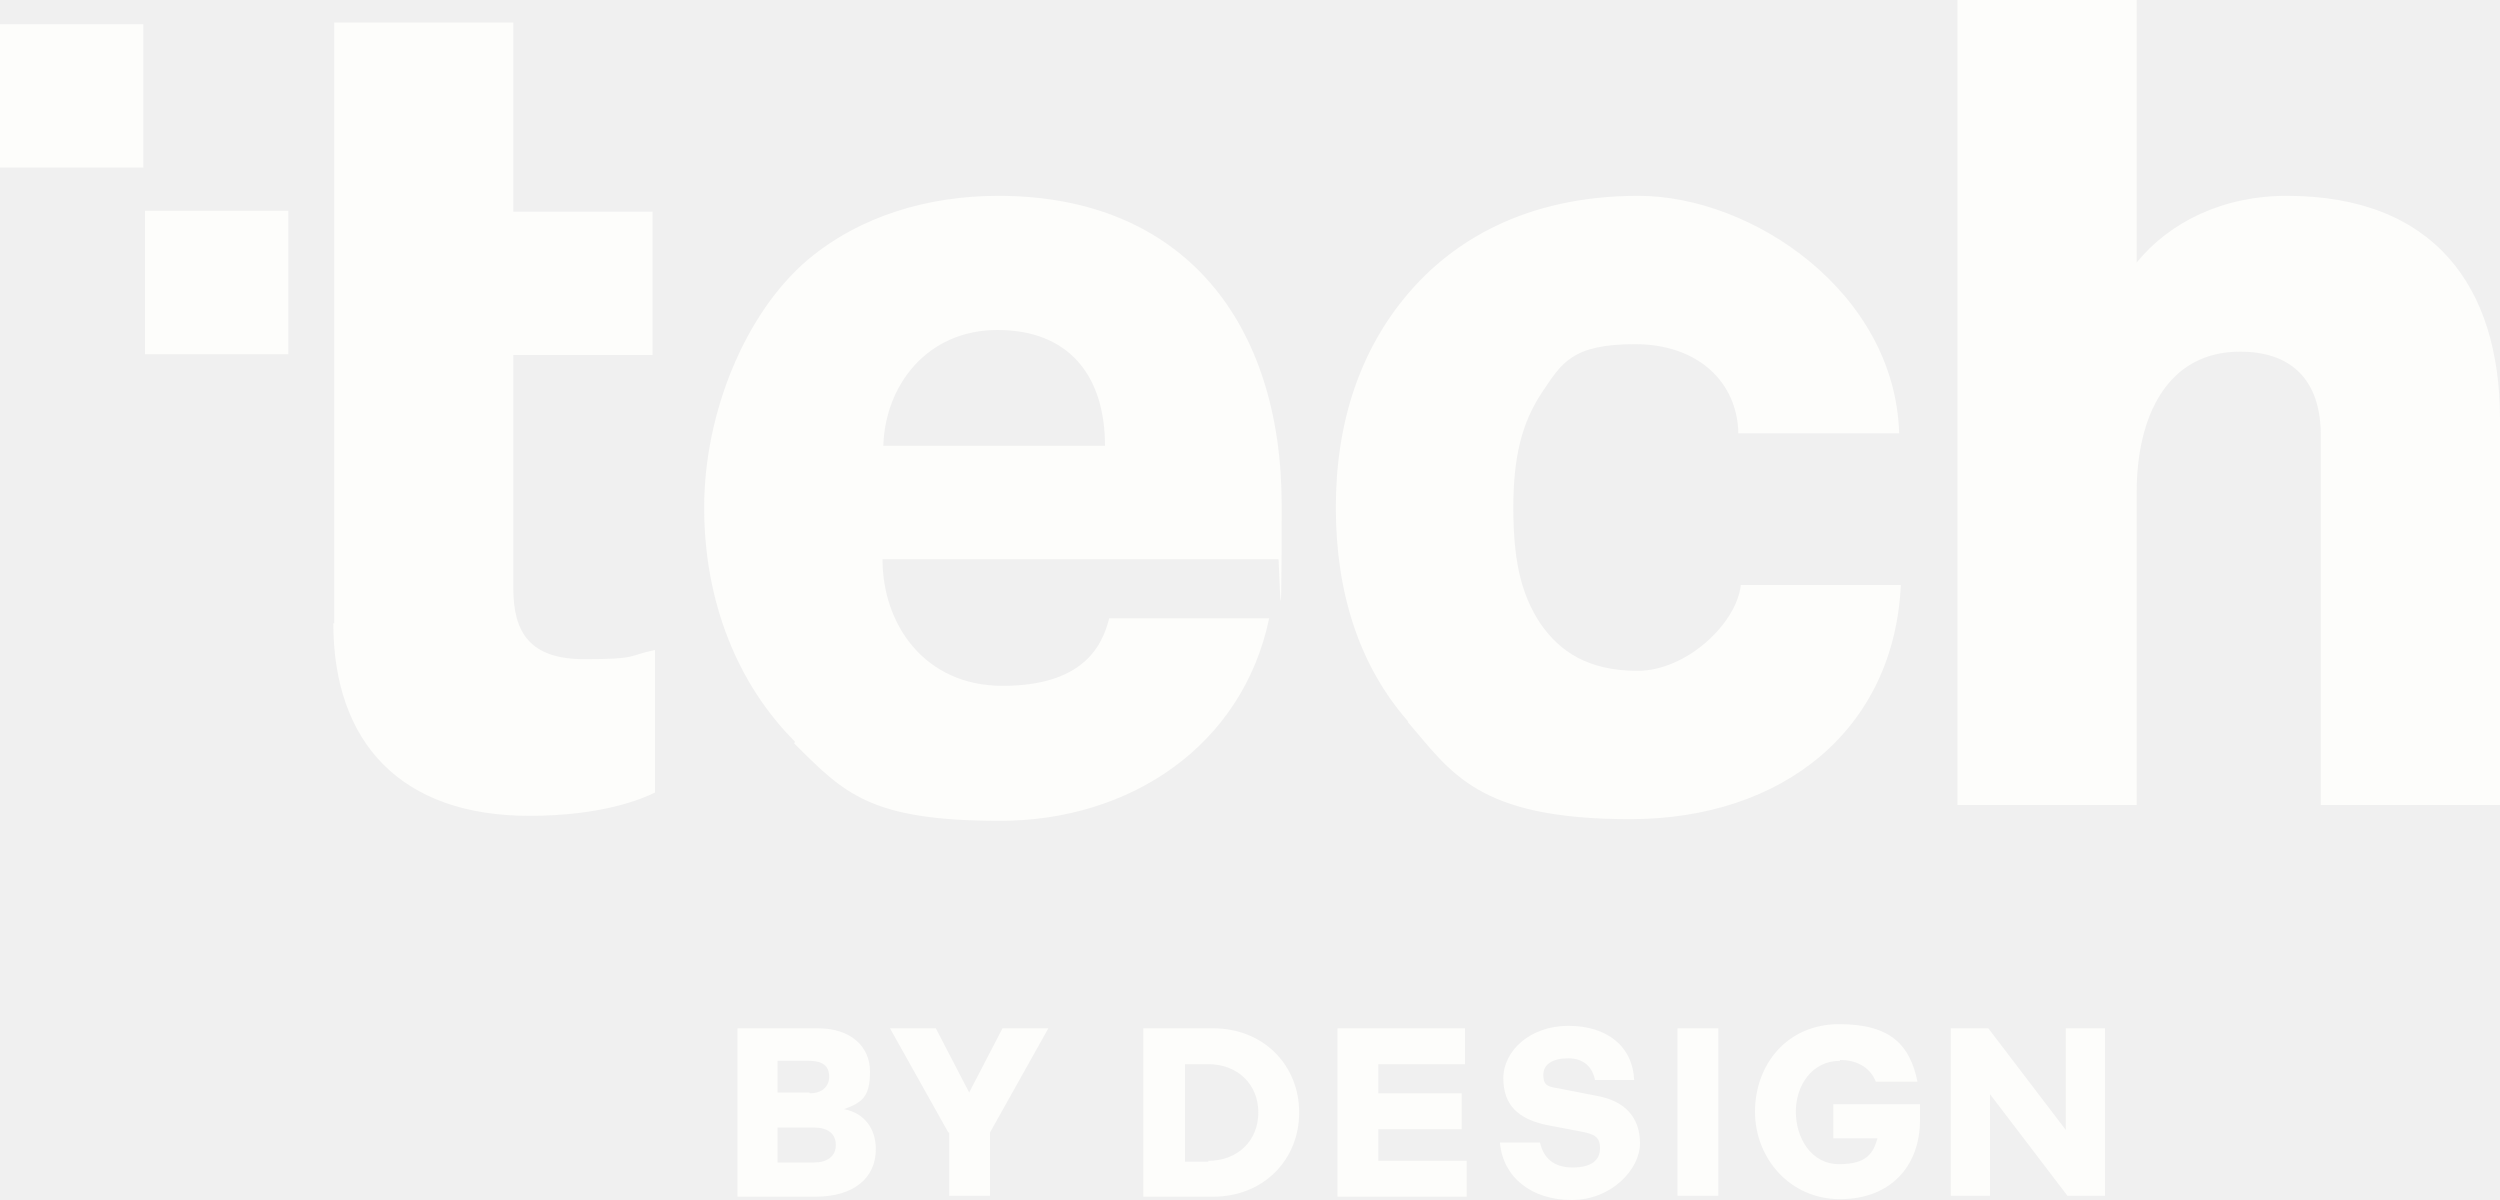
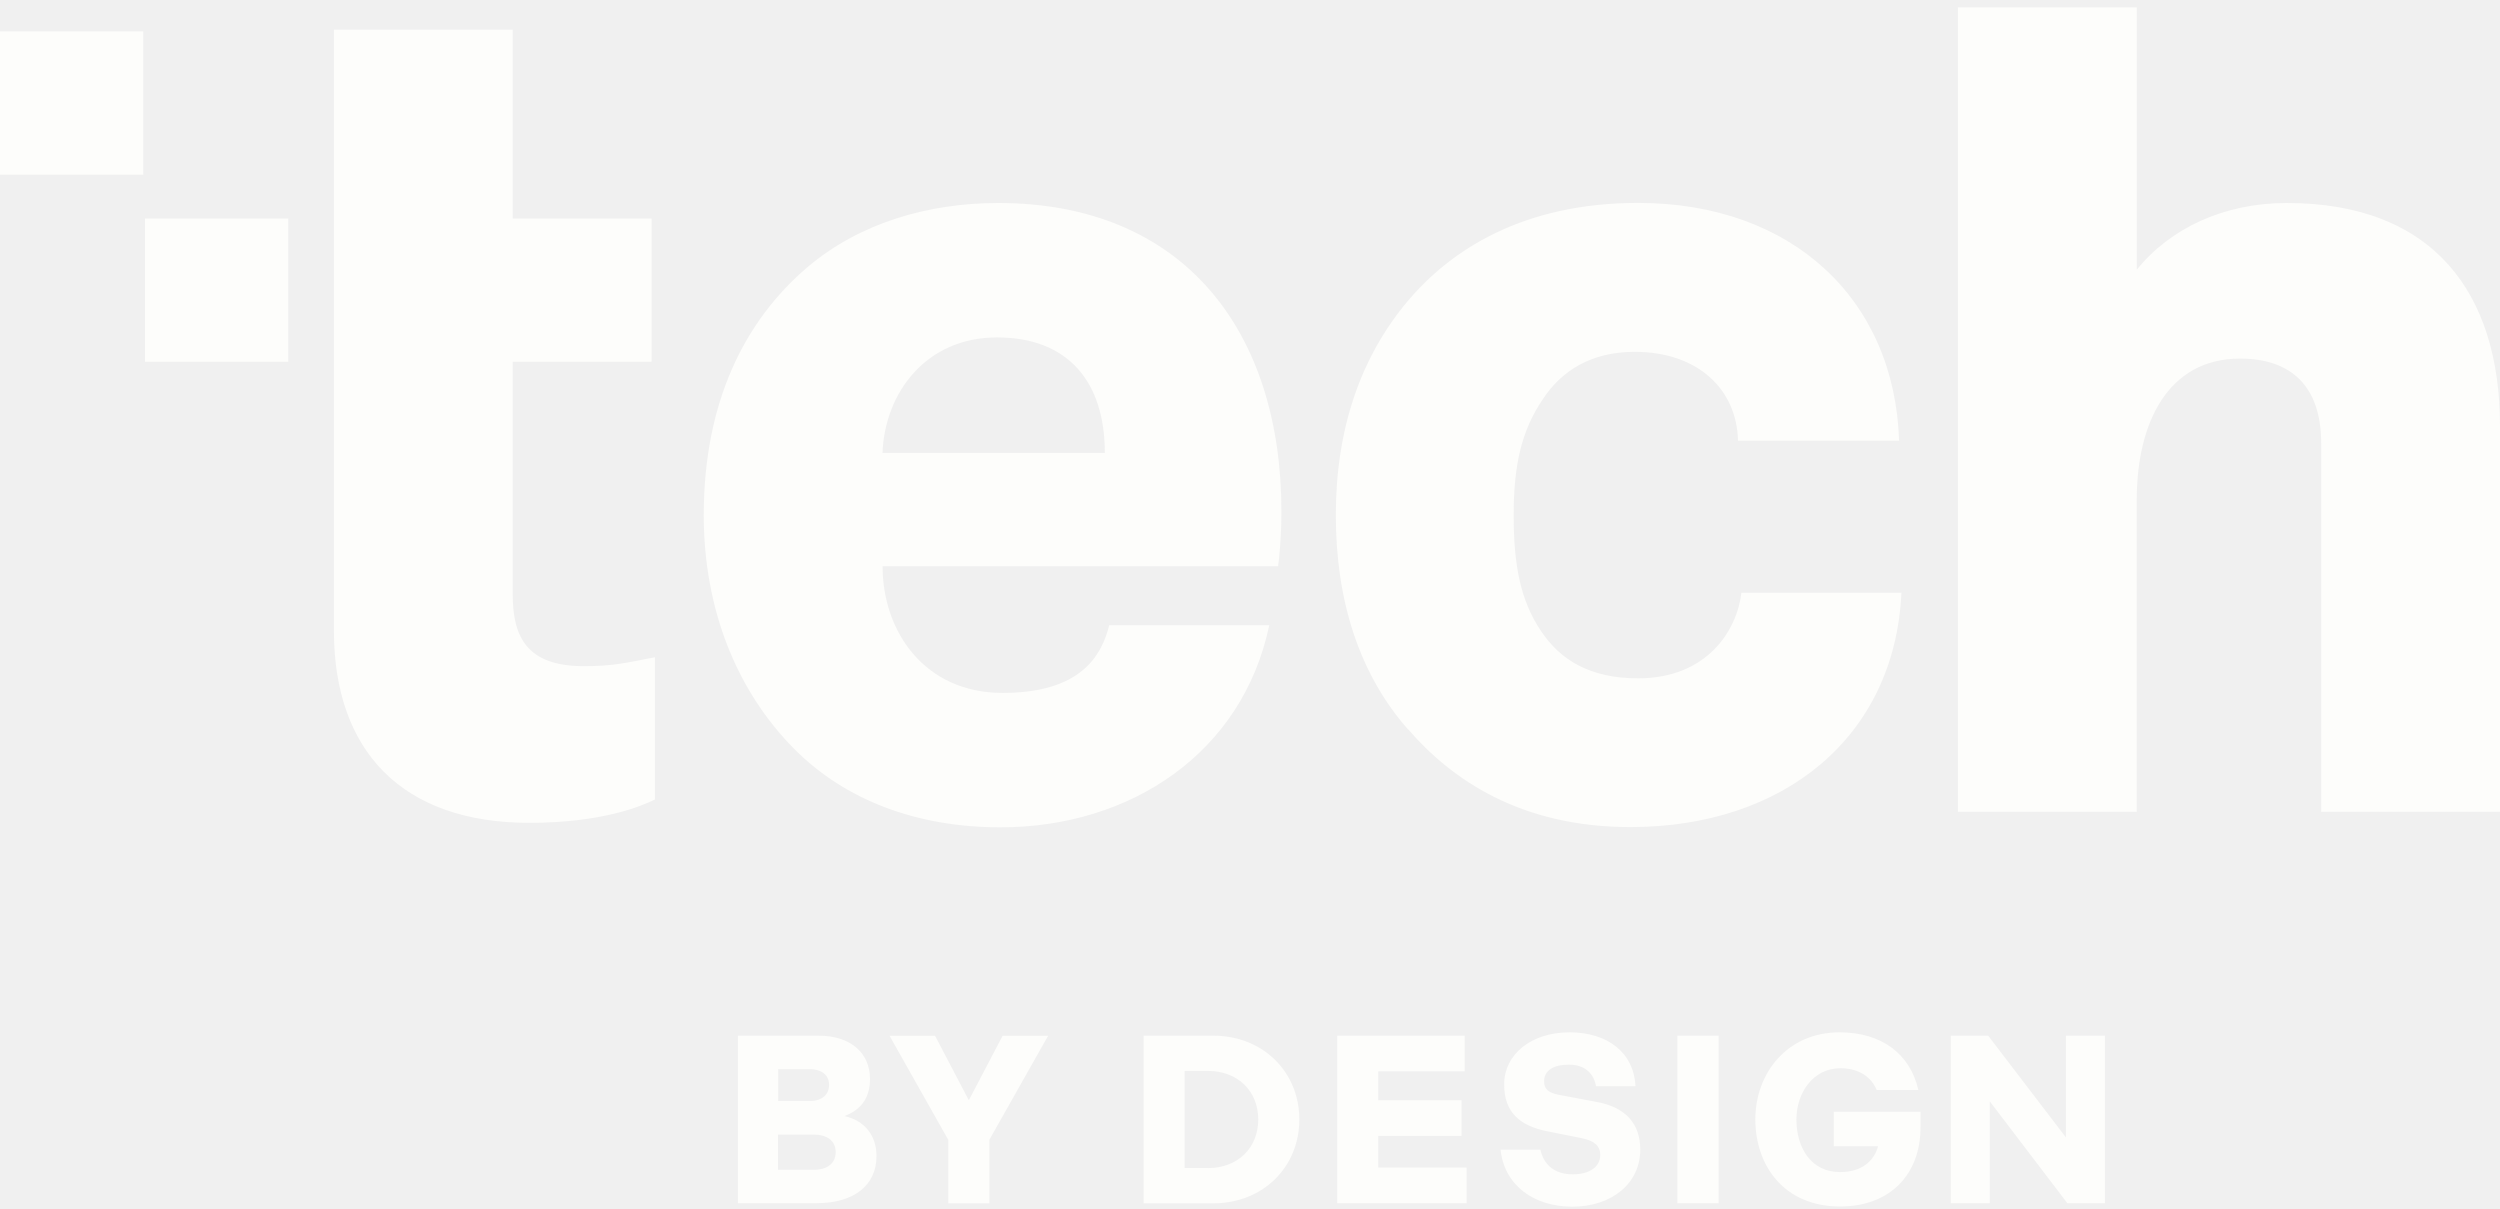
- <svg xmlns="http://www.w3.org/2000/svg" id="Layer_1" data-name="Layer 1" version="1.1" viewBox="0 0 300 143.9">
+ <svg xmlns="http://www.w3.org/2000/svg" width="300" height="145" viewBox="0 0 300 145" fill="none">
+   <g clip-path="url(#clip0_14_321)">
+     <path d="M34.59 26.22H17.4V43.41H34.59V26.22ZM17.19 3.77H0V20.96H17.19V3.77ZM40.07 75.67V3.56H61.53V26.22H78.19V43.41H61.53V71.41C61.53 76.61 63.4 79.94 70.06 79.94C73.66 79.94 75.13 79.53 78.59 78.87V95.94C76.99 96.74 72.2 98.74 63.53 98.74C48.2 98.74 40.07 90.07 40.07 75.68V75.66V75.67ZM95.38 89.94C88.44 83 84.45 73.14 84.45 61.82C84.45 48.22 89.38 38.49 96.85 32.1C103.12 26.76 111.39 24.36 119.78 24.36C142.04 24.36 153.77 39.7 153.77 61.42C153.77 64.35 153.5 67.15 153.37 67.95H105.91C105.91 75.82 110.98 83.15 120.31 83.15C129.64 83.15 132.18 78.75 133.11 75.02H152.31C149.11 90.36 135.65 99.28 120.05 99.28C109.92 99.28 101.38 95.95 95.39 89.95H95.38V89.94ZM132.58 54.35C132.58 45.82 128.18 40.49 119.64 40.49C111.1 40.49 106.17 47.16 105.9 54.35H132.57H132.58ZM168.97 87.54C163.1 80.87 160.3 72.07 160.3 61.81C160.3 51.55 163.23 42.88 168.97 36.08C174.17 29.94 182.83 24.35 196.56 24.35C215.09 24.35 227.35 35.95 227.89 52.88H208.56C208.43 46.74 203.76 42.22 196.16 42.22C190.96 42.22 187.37 44.48 185.11 47.95C182.58 51.69 181.64 55.82 181.64 61.81C181.64 67.8 182.44 72.08 184.97 75.8C187.23 79.13 190.7 81.4 196.57 81.4C204.83 81.4 208.44 75.67 208.97 71.13H228.17C227.37 88.46 214.04 99.25 195.64 99.25C182.44 99.25 174.18 93.52 168.98 87.52H168.97V87.54ZM256.42 0.89V32.35C260.42 27.42 266.82 24.36 274.41 24.36C292.01 24.36 300 35.16 300 51.16V97.42H278.54V53.16C278.54 46.36 274.94 43.03 268.81 43.03C260.14 43.03 256.41 50.77 256.41 59.96V97.42H234.95V0.89H256.42ZM88.54 124.28H98.22C102.07 124.28 104.4 126.35 104.4 129.48C104.4 131.66 103.4 133.16 101.33 133.93C103.8 134.47 105.18 136.31 105.18 138.73C105.18 142.26 102.45 144.38 98 144.38H88.55V124.28H88.54ZM97.22 132.12C98.57 132.12 99.49 131.4 99.49 130.17C99.49 129.05 98.65 128.3 97.14 128.3H93.38V132.11H97.23L97.22 132.12ZM97.7 140.37C99.23 140.37 100.28 139.63 100.28 138.25C100.28 136.95 99.33 136.15 97.61 136.15H93.36V140.37H97.7ZM113.78 136.76L106.75 124.3H112.21L116.26 132.03L120.31 124.3H125.77L118.73 136.76V144.4H113.79V136.76H113.8H113.78ZM137.23 124.28H145.58C151.58 124.28 155.92 128.65 155.92 134.34C155.92 140.03 151.58 144.4 145.58 144.4H137.23V124.3V124.28ZM144.96 140.17C148.49 140.17 150.99 137.79 150.99 134.34C150.99 130.89 148.49 128.51 144.96 128.51H142.15V140.16H144.96V140.17ZM160.46 124.28H175.76V128.56H165.39V132.03H175.38V136.31H165.39V140.1H175.99V144.38H160.46V124.28ZM180.05 137.96H184.85C185.23 139.72 186.49 140.92 188.73 140.92C190.74 140.92 192.03 140.03 192.03 138.59C192.03 137.56 191.37 136.9 189.88 136.6L185.69 135.76C182.36 135.1 180.5 133.46 180.5 130.14C180.5 126.52 183.74 123.88 188.34 123.88C192.94 123.88 196.06 126.33 196.26 130.34H191.52C191.26 128.84 190.2 127.76 188.3 127.76C186.4 127.76 185.29 128.45 185.29 129.77C185.29 130.72 185.86 131.15 187.07 131.38L191.64 132.24C195.03 132.87 196.83 134.8 196.83 137.96C196.83 142.01 193.41 144.8 188.68 144.8C183.95 144.8 180.5 142.14 180.07 137.96H180.06H180.05ZM201.29 124.28H206.23V144.38H201.29V124.28ZM220.85 128.19C217.5 128.19 215.57 131.23 215.57 134.34C215.57 137.73 217.33 140.65 220.8 140.65C223.5 140.65 224.91 139.24 225.37 137.55H220.06V133.41H230.46V135.3C230.46 140.92 226.81 144.78 220.81 144.78C214.09 144.78 210.64 139.87 210.64 134.33C210.64 128.79 214.46 123.88 220.75 123.88C225.78 123.88 229.22 126.46 230.2 130.8H225.2C224.59 129.31 223.16 128.19 220.86 128.19H220.85ZM234.1 124.28H238.58L247.91 136.49V124.28H252.59V144.38H248.08L238.78 132.17V144.38H234.1V124.28Z" fill="#FDFDFB" />
+   </g>
  <defs>
-     <style>
-       .cls-1 {
-         fill: #fdfdfb;
-         stroke-width: 0px;
-       }
-     </style>
+     <clipPath id="clip0_14_321">
+       <rect width="300" height="143.89" fill="white" transform="translate(0 0.889984)" />
+     </clipPath>
  </defs>
-   <path class="cls-1" d="M34.6,25.3h-17.2v17.2h17.2v-17.2ZM17.2,2.9H0v17.2h17.2V2.9ZM40.1,74.8V2.7h21.5v22.7h16.7v17.2h-16.7v28c0,5.2,1.9,8.5,8.5,8.5s5.1-.4,8.5-1.1v17.1c-1.6.8-6.4,2.8-15.1,2.8-15.3,0-23.5-8.7-23.5-23.1h0ZM95.4,89c-6.9-6.9-10.9-16.8-10.9-28.1s4.9-23.3,12.4-29.7c6.3-5.3,14.5-7.7,22.9-7.7,22.3,0,34,15.3,34,37.1s-.3,5.7-.4,6.5h-47.5c0,7.9,5.1,15.2,14.4,15.2s11.9-4.4,12.8-8.1h19.2c-3.2,15.3-16.7,24.3-32.3,24.3s-18.7-3.3-24.7-9.3h0ZM132.6,53.5c0-8.5-4.4-13.9-12.9-13.9s-13.5,6.7-13.7,13.9h26.7ZM169,86.6c-5.9-6.7-8.7-15.5-8.7-25.7s2.9-18.9,8.7-25.7c5.2-6.1,13.9-11.7,27.6-11.7s30.8,11.6,31.3,28.5h-19.3c-.1-6.1-4.8-10.7-12.4-10.7s-8.8,2.3-11.1,5.7c-2.5,3.7-3.5,7.9-3.5,13.9s.8,10.3,3.3,14c2.3,3.3,5.7,5.6,11.6,5.6s11.9-5.7,12.4-10.3h19.2c-.8,17.3-14.1,28.1-32.5,28.1s-21.5-5.7-26.7-11.7h0ZM256.4,0v31.5c4-4.9,10.4-8,18-8,17.6,0,25.6,10.8,25.6,26.8v46.3h-21.5v-44.3c0-6.8-3.6-10.1-9.7-10.1-8.7,0-12.4,7.7-12.4,16.9v37.5h-21.5V0h21.5,0ZM88.5,123.4h9.7c3.8,0,6.2,2.1,6.2,5.2s-1,3.7-3.1,4.5c2.5.5,3.8,2.4,3.8,4.8,0,3.5-2.7,5.7-7.2,5.7h-9.4v-20.1ZM97.2,131.2c1.3,0,2.3-.7,2.3-2s-.8-1.9-2.4-1.9h-3.8v3.8h3.8ZM97.7,139.5c1.5,0,2.6-.7,2.6-2.1s-1-2.1-2.7-2.1h-4.3v4.2h4.3ZM113.8,135.9l-7-12.5h5.5l4,7.7,4-7.7h5.5l-7,12.5v7.6h-4.9v-7.6h0ZM137.2,123.4h8.4c6,0,10.3,4.4,10.3,10.1s-4.3,10.1-10.3,10.1h-8.4v-20.1h0ZM145,139.3c3.5,0,6-2.4,6-5.8s-2.5-5.8-6-5.8h-2.8v11.7h2.8ZM160.5,123.4h15.3v4.3h-10.4v3.5h10v4.3h-10v3.8h10.6v4.3h-15.5v-20.1h0ZM180,137.1h4.8c.4,1.8,1.6,3,3.9,3s3.3-.9,3.3-2.3-.7-1.7-2.2-2l-4.2-.8c-3.3-.7-5.2-2.3-5.2-5.6s3.2-6.3,7.8-6.3,7.7,2.4,7.9,6.5h-4.7c-.3-1.5-1.3-2.6-3.2-2.6s-3,.7-3,2,.6,1.4,1.8,1.6l4.6.9c3.4.6,5.2,2.6,5.2,5.7s-3.4,6.8-8.2,6.8-8.2-2.7-8.6-6.8h0ZM201.3,123.4h4.9v20.1h-4.9v-20.1ZM220.8,127.3c-3.4,0-5.3,3-5.3,6.1s1.8,6.3,5.2,6.3,4.1-1.4,4.6-3.1h-5.3v-4.1h10.4v1.9c0,5.6-3.6,9.5-9.6,9.5s-10.2-4.9-10.2-10.5,3.8-10.5,10.1-10.5,8.5,2.6,9.4,6.9h-5c-.6-1.5-2-2.6-4.3-2.6h0ZM234.1,123.4h4.5l9.3,12.2v-12.2h4.7v20.1h-4.5l-9.3-12.2v12.2h-4.7v-20.1h0Z" />
</svg>
